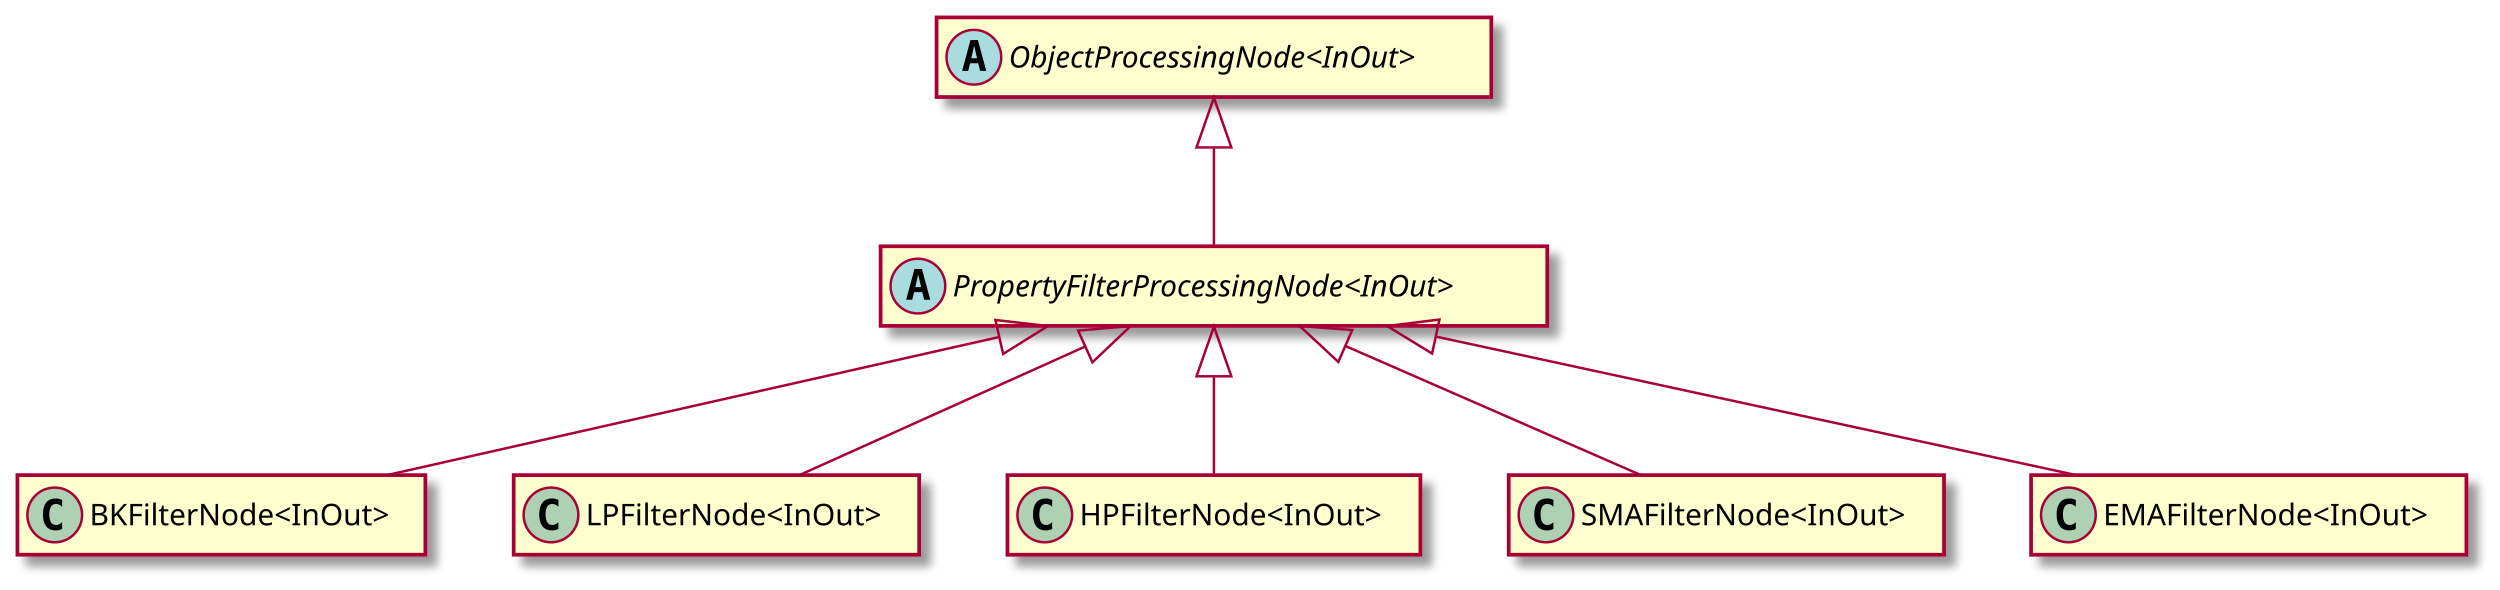
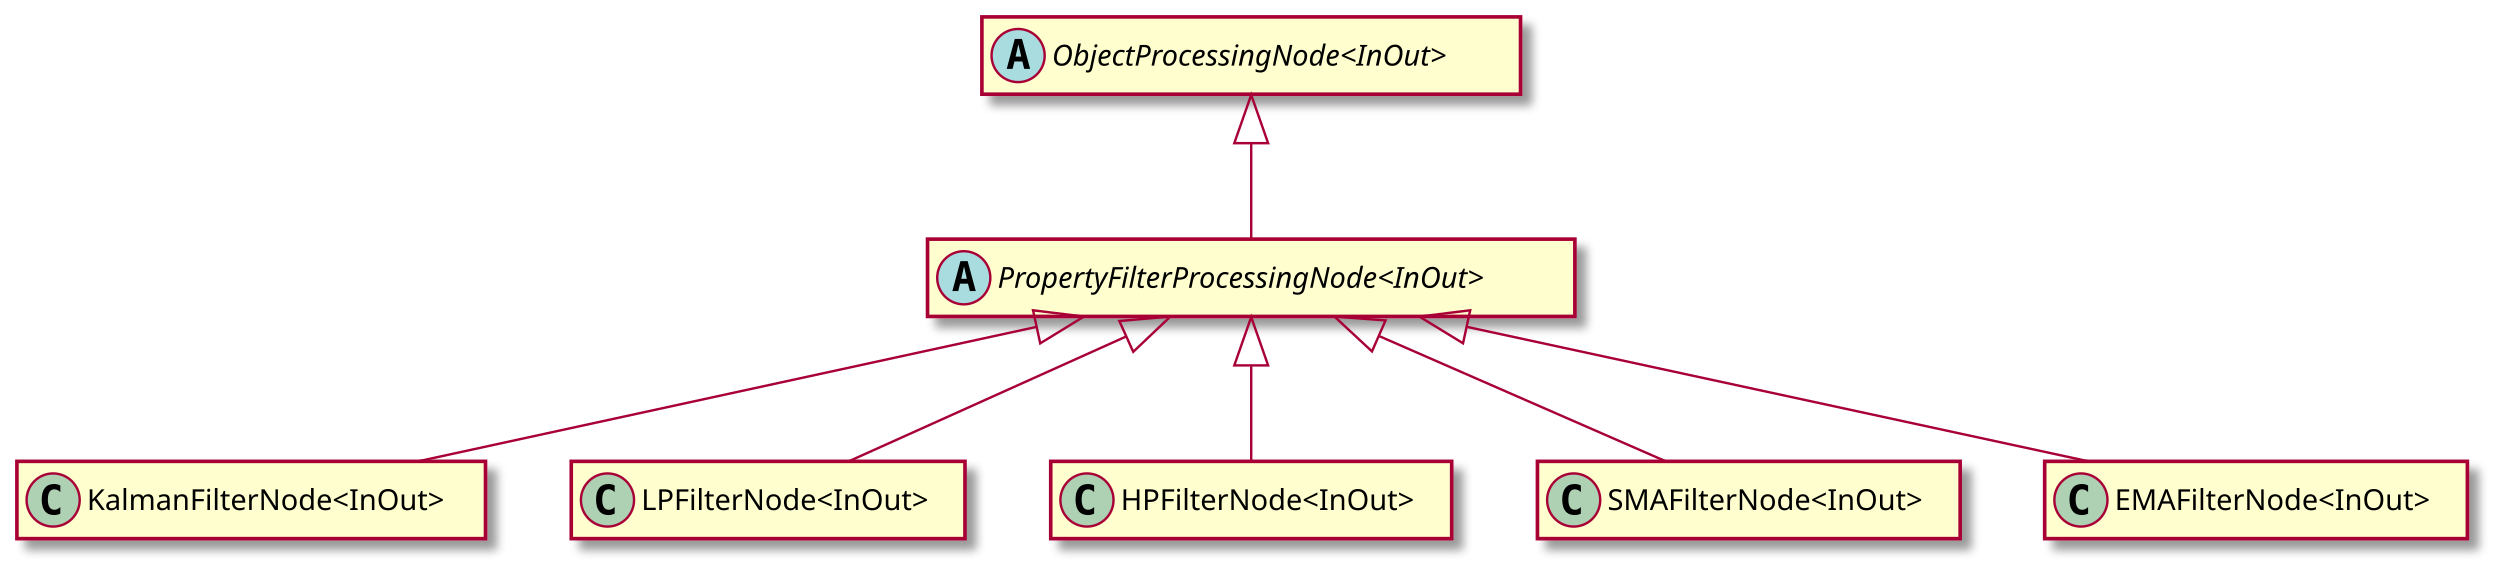
- <svg xmlns="http://www.w3.org/2000/svg" contentScriptType="application/ecmascript" contentStyleType="text/css" height="237px" preserveAspectRatio="none" style="width:1005px;height:237px;background:#00000000;" version="1.1" viewBox="0 0 1005 237" width="1005px" zoomAndPan="magnify">
+ <svg xmlns="http://www.w3.org/2000/svg" contentScriptType="application/ecmascript" contentStyleType="text/css" height="237px" preserveAspectRatio="none" style="width:1035px;height:237px;background:#00000000;" version="1.1" viewBox="0 0 1035 237" width="1035px" zoomAndPan="magnify">
  <defs>
-     <filter height="300%" id="f16rxik7dz6kuk" width="300%" x="-1" y="-1">
+     <filter height="300%" id="f1lntc32tfagc" width="300%" x="-1" y="-1">
      <feGaussianBlur result="blurOut" stdDeviation="2.0" />
      <feColorMatrix in="blurOut" result="blurOut2" type="matrix" values="0 0 0 0 0 0 0 0 0 0 0 0 0 0 0 0 0 0 .4 0" />
      <feOffset dx="4.0" dy="4.0" in="blurOut2" result="blurOut3" />
      <feBlend in="SourceGraphic" in2="blurOut3" mode="normal" />
    </filter>
  </defs>
  <g>
-     <rect codeLine="4" fill="#FEFECE" filter="url(#f16rxik7dz6kuk)" height="32" id="PropertyFilterProcessingNode&lt;InOut&gt;" style="stroke:#A80036;stroke-width:1.5;" width="268" x="354" y="99" />
-     <ellipse cx="369" cy="115" fill="#A9DCDF" rx="11" ry="11" style="stroke:#A80036;stroke-width:1.0;" />
-     <path d="M369.109,110.344 L367.953,115.422 L370.281,115.422 L369.109,110.344 Z M367.625,108.109 L370.609,108.109 L373.969,120.5 L371.516,120.5 L370.75,117.438 L367.469,117.438 L366.719,120.5 L364.281,120.5 L367.625,108.109 Z " fill="#000000" />
-     <text fill="#000000" font-family="sans-serif" font-size="12" font-style="italic" lengthAdjust="spacing" textLength="236" x="383" y="119.154">PropertyFilterProcessingNode&lt;InOut&gt;</text>
-     <rect codeLine="6" fill="#FEFECE" filter="url(#f16rxik7dz6kuk)" height="32" id="ObjectProcessingNode&lt;InOut&gt;" style="stroke:#A80036;stroke-width:1.5;" width="223" x="376.5" y="7" />
-     <ellipse cx="391.5" cy="23" fill="#A9DCDF" rx="11" ry="11" style="stroke:#A80036;stroke-width:1.0;" />
-     <path d="M391.609,18.344 L390.453,23.422 L392.781,23.422 L391.609,18.344 Z M390.125,16.109 L393.109,16.109 L396.469,28.5 L394.016,28.5 L393.25,25.438 L389.969,25.438 L389.219,28.5 L386.781,28.5 L390.125,16.109 Z " fill="#000000" />
-     <text fill="#000000" font-family="sans-serif" font-size="12" font-style="italic" lengthAdjust="spacing" textLength="191" x="405.5" y="27.154">ObjectProcessingNode&lt;InOut&gt;</text>
-     <rect codeLine="9" fill="#FEFECE" filter="url(#f16rxik7dz6kuk)" height="32" id="BKFilterNode&lt;InOut&gt;" style="stroke:#A80036;stroke-width:1.5;" width="164" x="7" y="191" />
+     <rect codeLine="4" fill="#FEFECE" filter="url(#f1lntc32tfagc)" height="32" id="PropertyFilterProcessingNode&lt;InOut&gt;" style="stroke:#A80036;stroke-width:1.5;" width="268" x="384" y="99" />
+     <ellipse cx="399" cy="115" fill="#A9DCDF" rx="11" ry="11" style="stroke:#A80036;stroke-width:1.0;" />
+     <path d="M399.109,110.344 L397.953,115.422 L400.281,115.422 L399.109,110.344 Z M397.625,108.109 L400.609,108.109 L403.969,120.5 L401.516,120.5 L400.75,117.438 L397.469,117.438 L396.719,120.5 L394.281,120.5 L397.625,108.109 Z " fill="#000000" />
+     <text fill="#000000" font-family="sans-serif" font-size="12" font-style="italic" lengthAdjust="spacing" textLength="236" x="413" y="119.154">PropertyFilterProcessingNode&lt;InOut&gt;</text>
+     <rect codeLine="6" fill="#FEFECE" filter="url(#f1lntc32tfagc)" height="32" id="ObjectProcessingNode&lt;InOut&gt;" style="stroke:#A80036;stroke-width:1.5;" width="223" x="406.5" y="7" />
+     <ellipse cx="421.5" cy="23" fill="#A9DCDF" rx="11" ry="11" style="stroke:#A80036;stroke-width:1.0;" />
+     <path d="M421.609,18.344 L420.453,23.422 L422.781,23.422 L421.609,18.344 Z M420.125,16.109 L423.109,16.109 L426.469,28.5 L424.016,28.5 L423.25,25.438 L419.969,25.438 L419.219,28.5 L416.781,28.5 L420.125,16.109 Z " fill="#000000" />
+     <text fill="#000000" font-family="sans-serif" font-size="12" font-style="italic" lengthAdjust="spacing" textLength="191" x="435.5" y="27.154">ObjectProcessingNode&lt;InOut&gt;</text>
+     <rect codeLine="9" fill="#FEFECE" filter="url(#f1lntc32tfagc)" height="32" id="KalmanFilterNode&lt;InOut&gt;" style="stroke:#A80036;stroke-width:1.5;" width="194" x="7" y="191" />
    <ellipse cx="22" cy="207" fill="#ADD1B2" rx="11" ry="11" style="stroke:#A80036;stroke-width:1.0;" />
    <path d="M24.969,212.641 Q24.391,212.938 23.75,213.078 Q23.109,213.234 22.406,213.234 Q19.906,213.234 18.578,211.594 Q17.266,209.938 17.266,206.812 Q17.266,203.688 18.578,202.031 Q19.906,200.375 22.406,200.375 Q23.109,200.375 23.75,200.531 Q24.406,200.688 24.969,200.984 L24.969,203.703 Q24.344,203.125 23.75,202.859 Q23.156,202.578 22.531,202.578 Q21.188,202.578 20.5,203.656 Q19.812,204.719 19.812,206.812 Q19.812,208.906 20.5,209.984 Q21.188,211.047 22.531,211.047 Q23.156,211.047 23.75,210.781 Q24.344,210.5 24.969,209.922 L24.969,212.641 Z " fill="#000000" />
-     <text fill="#000000" font-family="sans-serif" font-size="12" lengthAdjust="spacing" textLength="132" x="36" y="211.154">BKFilterNode&lt;InOut&gt;</text>
-     <rect codeLine="12" fill="#FEFECE" filter="url(#f16rxik7dz6kuk)" height="32" id="LPFilterNode&lt;InOut&gt;" style="stroke:#A80036;stroke-width:1.5;" width="163" x="206.5" y="191" />
-     <ellipse cx="221.5" cy="207" fill="#ADD1B2" rx="11" ry="11" style="stroke:#A80036;stroke-width:1.0;" />
-     <path d="M224.469,212.641 Q223.891,212.938 223.25,213.078 Q222.609,213.234 221.906,213.234 Q219.406,213.234 218.078,211.594 Q216.766,209.938 216.766,206.812 Q216.766,203.688 218.078,202.031 Q219.406,200.375 221.906,200.375 Q222.609,200.375 223.25,200.531 Q223.906,200.688 224.469,200.984 L224.469,203.703 Q223.844,203.125 223.25,202.859 Q222.656,202.578 222.031,202.578 Q220.688,202.578 220,203.656 Q219.312,204.719 219.312,206.812 Q219.312,208.906 220,209.984 Q220.688,211.047 222.031,211.047 Q222.656,211.047 223.25,210.781 Q223.844,210.5 224.469,209.922 L224.469,212.641 Z " fill="#000000" />
-     <text fill="#000000" font-family="sans-serif" font-size="12" lengthAdjust="spacing" textLength="131" x="235.5" y="211.154">LPFilterNode&lt;InOut&gt;</text>
-     <rect codeLine="15" fill="#FEFECE" filter="url(#f16rxik7dz6kuk)" height="32" id="HPFilterNode&lt;InOut&gt;" style="stroke:#A80036;stroke-width:1.5;" width="166" x="405" y="191" />
-     <ellipse cx="420" cy="207" fill="#ADD1B2" rx="11" ry="11" style="stroke:#A80036;stroke-width:1.0;" />
-     <path d="M422.969,212.641 Q422.391,212.938 421.75,213.078 Q421.109,213.234 420.406,213.234 Q417.906,213.234 416.578,211.594 Q415.266,209.938 415.266,206.812 Q415.266,203.688 416.578,202.031 Q417.906,200.375 420.406,200.375 Q421.109,200.375 421.75,200.531 Q422.406,200.688 422.969,200.984 L422.969,203.703 Q422.344,203.125 421.75,202.859 Q421.156,202.578 420.531,202.578 Q419.188,202.578 418.5,203.656 Q417.812,204.719 417.812,206.812 Q417.812,208.906 418.5,209.984 Q419.188,211.047 420.531,211.047 Q421.156,211.047 421.75,210.781 Q422.344,210.5 422.969,209.922 L422.969,212.641 Z " fill="#000000" />
-     <text fill="#000000" font-family="sans-serif" font-size="12" lengthAdjust="spacing" textLength="134" x="434" y="211.154">HPFilterNode&lt;InOut&gt;</text>
-     <rect codeLine="18" fill="#FEFECE" filter="url(#f16rxik7dz6kuk)" height="32" id="SMAFilterNode&lt;InOut&gt;" style="stroke:#A80036;stroke-width:1.5;" width="175" x="606.5" y="191" />
-     <ellipse cx="621.5" cy="207" fill="#ADD1B2" rx="11" ry="11" style="stroke:#A80036;stroke-width:1.0;" />
-     <path d="M624.469,212.641 Q623.891,212.938 623.25,213.078 Q622.609,213.234 621.906,213.234 Q619.406,213.234 618.078,211.594 Q616.766,209.938 616.766,206.812 Q616.766,203.688 618.078,202.031 Q619.406,200.375 621.906,200.375 Q622.609,200.375 623.25,200.531 Q623.906,200.688 624.469,200.984 L624.469,203.703 Q623.844,203.125 623.25,202.859 Q622.656,202.578 622.031,202.578 Q620.688,202.578 620,203.656 Q619.312,204.719 619.312,206.812 Q619.312,208.906 620,209.984 Q620.688,211.047 622.031,211.047 Q622.656,211.047 623.25,210.781 Q623.844,210.5 624.469,209.922 L624.469,212.641 Z " fill="#000000" />
-     <text fill="#000000" font-family="sans-serif" font-size="12" lengthAdjust="spacing" textLength="143" x="635.5" y="211.154">SMAFilterNode&lt;InOut&gt;</text>
-     <rect codeLine="21" fill="#FEFECE" filter="url(#f16rxik7dz6kuk)" height="32" id="EMAFilterNode&lt;InOut&gt;" style="stroke:#A80036;stroke-width:1.5;" width="175" x="816.5" y="191" />
-     <ellipse cx="831.5" cy="207" fill="#ADD1B2" rx="11" ry="11" style="stroke:#A80036;stroke-width:1.0;" />
-     <path d="M834.469,212.641 Q833.891,212.938 833.25,213.078 Q832.609,213.234 831.906,213.234 Q829.406,213.234 828.078,211.594 Q826.766,209.938 826.766,206.812 Q826.766,203.688 828.078,202.031 Q829.406,200.375 831.906,200.375 Q832.609,200.375 833.25,200.531 Q833.906,200.688 834.469,200.984 L834.469,203.703 Q833.844,203.125 833.25,202.859 Q832.656,202.578 832.031,202.578 Q830.688,202.578 830,203.656 Q829.312,204.719 829.312,206.812 Q829.312,208.906 830,209.984 Q830.688,211.047 832.031,211.047 Q832.656,211.047 833.25,210.781 Q833.844,210.5 834.469,209.922 L834.469,212.641 Z " fill="#000000" />
-     <text fill="#000000" font-family="sans-serif" font-size="12" lengthAdjust="spacing" textLength="143" x="845.5" y="211.154">EMAFilterNode&lt;InOut&gt;</text>
-     <path codeLine="8" d="M488,59.61 C488,73.31 488,88.22 488,98.96 " fill="none" id="ObjectProcessingNode&lt;InOut&gt;-backto-PropertyFilterProcessingNode&lt;InOut&gt;" style="stroke:#A80036;stroke-width:1.0;" />
-     <polygon fill="none" points="481,59.27,488,39.27,495,59.27,481,59.27" style="stroke:#A80036;stroke-width:1.0;" />
-     <path codeLine="11" d="M401.27,135.56 C327.49,152.21 223.05,175.76 155.67,190.96 " fill="none" id="PropertyFilterProcessingNode&lt;InOut&gt;-backto-BKFilterNode&lt;InOut&gt;" style="stroke:#A80036;stroke-width:1.0;" />
-     <polygon fill="none" points="400.17,128.64,421.22,131.06,403.25,142.29,400.17,128.64" style="stroke:#A80036;stroke-width:1.0;" />
-     <path codeLine="14" d="M436.27,139.28 C400.12,155.54 352.92,176.79 321.58,190.89 " fill="none" id="PropertyFilterProcessingNode&lt;InOut&gt;-backto-LPFilterNode&lt;InOut&gt;" style="stroke:#A80036;stroke-width:1.0;" />
-     <polygon fill="none" points="433.41,132.89,454.52,131.06,439.16,145.65,433.41,132.89" style="stroke:#A80036;stroke-width:1.0;" />
-     <path codeLine="17" d="M488,151.61 C488,165.31 488,180.22 488,190.96 " fill="none" id="PropertyFilterProcessingNode&lt;InOut&gt;-backto-HPFilterNode&lt;InOut&gt;" style="stroke:#A80036;stroke-width:1.0;" />
-     <polygon fill="none" points="481,151.27,488,131.27,495,151.27,481,151.27" style="stroke:#A80036;stroke-width:1.0;" />
-     <path codeLine="20" d="M541.03,139.17 C578.29,155.45 627.06,176.76 659.41,190.89 " fill="none" id="PropertyFilterProcessingNode&lt;InOut&gt;-backto-SMAFilterNode&lt;InOut&gt;" style="stroke:#A80036;stroke-width:1.0;" />
-     <polygon fill="none" points="538,145.49,522.48,131.06,543.61,132.66,538,145.49" style="stroke:#A80036;stroke-width:1.0;" />
-     <path codeLine="23" d="M577.44,135.35 C654.42,152 763.94,175.7 834.49,190.96 " fill="none" id="PropertyFilterProcessingNode&lt;InOut&gt;-backto-EMAFilterNode&lt;InOut&gt;" style="stroke:#A80036;stroke-width:1.0;" />
-     <polygon fill="none" points="575.7,142.13,557.63,131.06,578.66,128.45,575.7,142.13" style="stroke:#A80036;stroke-width:1.0;" />
+     <text fill="#000000" font-family="sans-serif" font-size="12" lengthAdjust="spacing" textLength="162" x="36" y="211.154">KalmanFilterNode&lt;InOut&gt;</text>
+     <rect codeLine="12" fill="#FEFECE" filter="url(#f1lntc32tfagc)" height="32" id="LPFilterNode&lt;InOut&gt;" style="stroke:#A80036;stroke-width:1.5;" width="163" x="236.5" y="191" />
+     <ellipse cx="251.5" cy="207" fill="#ADD1B2" rx="11" ry="11" style="stroke:#A80036;stroke-width:1.0;" />
+     <path d="M254.469,212.641 Q253.891,212.938 253.25,213.078 Q252.609,213.234 251.906,213.234 Q249.406,213.234 248.078,211.594 Q246.766,209.938 246.766,206.812 Q246.766,203.688 248.078,202.031 Q249.406,200.375 251.906,200.375 Q252.609,200.375 253.25,200.531 Q253.906,200.688 254.469,200.984 L254.469,203.703 Q253.844,203.125 253.25,202.859 Q252.656,202.578 252.031,202.578 Q250.688,202.578 250,203.656 Q249.312,204.719 249.312,206.812 Q249.312,208.906 250,209.984 Q250.688,211.047 252.031,211.047 Q252.656,211.047 253.25,210.781 Q253.844,210.5 254.469,209.922 L254.469,212.641 Z " fill="#000000" />
+     <text fill="#000000" font-family="sans-serif" font-size="12" lengthAdjust="spacing" textLength="131" x="265.5" y="211.154">LPFilterNode&lt;InOut&gt;</text>
+     <rect codeLine="15" fill="#FEFECE" filter="url(#f1lntc32tfagc)" height="32" id="HPFilterNode&lt;InOut&gt;" style="stroke:#A80036;stroke-width:1.5;" width="166" x="435" y="191" />
+     <ellipse cx="450" cy="207" fill="#ADD1B2" rx="11" ry="11" style="stroke:#A80036;stroke-width:1.0;" />
+     <path d="M452.969,212.641 Q452.391,212.938 451.75,213.078 Q451.109,213.234 450.406,213.234 Q447.906,213.234 446.578,211.594 Q445.266,209.938 445.266,206.812 Q445.266,203.688 446.578,202.031 Q447.906,200.375 450.406,200.375 Q451.109,200.375 451.75,200.531 Q452.406,200.688 452.969,200.984 L452.969,203.703 Q452.344,203.125 451.75,202.859 Q451.156,202.578 450.531,202.578 Q449.188,202.578 448.5,203.656 Q447.812,204.719 447.812,206.812 Q447.812,208.906 448.5,209.984 Q449.188,211.047 450.531,211.047 Q451.156,211.047 451.75,210.781 Q452.344,210.5 452.969,209.922 L452.969,212.641 Z " fill="#000000" />
+     <text fill="#000000" font-family="sans-serif" font-size="12" lengthAdjust="spacing" textLength="134" x="464" y="211.154">HPFilterNode&lt;InOut&gt;</text>
+     <rect codeLine="18" fill="#FEFECE" filter="url(#f1lntc32tfagc)" height="32" id="SMAFilterNode&lt;InOut&gt;" style="stroke:#A80036;stroke-width:1.5;" width="175" x="636.5" y="191" />
+     <ellipse cx="651.5" cy="207" fill="#ADD1B2" rx="11" ry="11" style="stroke:#A80036;stroke-width:1.0;" />
+     <path d="M654.469,212.641 Q653.891,212.938 653.25,213.078 Q652.609,213.234 651.906,213.234 Q649.406,213.234 648.078,211.594 Q646.766,209.938 646.766,206.812 Q646.766,203.688 648.078,202.031 Q649.406,200.375 651.906,200.375 Q652.609,200.375 653.25,200.531 Q653.906,200.688 654.469,200.984 L654.469,203.703 Q653.844,203.125 653.25,202.859 Q652.656,202.578 652.031,202.578 Q650.688,202.578 650,203.656 Q649.312,204.719 649.312,206.812 Q649.312,208.906 650,209.984 Q650.688,211.047 652.031,211.047 Q652.656,211.047 653.25,210.781 Q653.844,210.5 654.469,209.922 L654.469,212.641 Z " fill="#000000" />
+     <text fill="#000000" font-family="sans-serif" font-size="12" lengthAdjust="spacing" textLength="143" x="665.5" y="211.154">SMAFilterNode&lt;InOut&gt;</text>
+     <rect codeLine="21" fill="#FEFECE" filter="url(#f1lntc32tfagc)" height="32" id="EMAFilterNode&lt;InOut&gt;" style="stroke:#A80036;stroke-width:1.5;" width="175" x="846.5" y="191" />
+     <ellipse cx="861.5" cy="207" fill="#ADD1B2" rx="11" ry="11" style="stroke:#A80036;stroke-width:1.0;" />
+     <path d="M864.469,212.641 Q863.891,212.938 863.25,213.078 Q862.609,213.234 861.906,213.234 Q859.406,213.234 858.078,211.594 Q856.766,209.938 856.766,206.812 Q856.766,203.688 858.078,202.031 Q859.406,200.375 861.906,200.375 Q862.609,200.375 863.25,200.531 Q863.906,200.688 864.469,200.984 L864.469,203.703 Q863.844,203.125 863.25,202.859 Q862.656,202.578 862.031,202.578 Q860.688,202.578 860,203.656 Q859.312,204.719 859.312,206.812 Q859.312,208.906 860,209.984 Q860.688,211.047 862.031,211.047 Q862.656,211.047 863.25,210.781 Q863.844,210.5 864.469,209.922 L864.469,212.641 Z " fill="#000000" />
+     <text fill="#000000" font-family="sans-serif" font-size="12" lengthAdjust="spacing" textLength="143" x="875.5" y="211.154">EMAFilterNode&lt;InOut&gt;</text>
+     <path codeLine="8" d="M518,59.61 C518,73.31 518,88.22 518,98.96 " fill="none" id="ObjectProcessingNode&lt;InOut&gt;-backto-PropertyFilterProcessingNode&lt;InOut&gt;" style="stroke:#A80036;stroke-width:1.0;" />
+     <polygon fill="none" points="511,59.27,518,39.27,525,59.27,511,59.27" style="stroke:#A80036;stroke-width:1.0;" />
+     <path codeLine="11" d="M428.99,135.35 C352.38,152 243.39,175.7 173.17,190.96 " fill="none" id="PropertyFilterProcessingNode&lt;InOut&gt;-backto-KalmanFilterNode&lt;InOut&gt;" style="stroke:#A80036;stroke-width:1.0;" />
+     <polygon fill="none" points="427.68,128.47,448.71,131.06,430.65,142.15,427.68,128.47" style="stroke:#A80036;stroke-width:1.0;" />
+     <path codeLine="14" d="M466.27,139.28 C430.12,155.54 382.92,176.79 351.58,190.89 " fill="none" id="PropertyFilterProcessingNode&lt;InOut&gt;-backto-LPFilterNode&lt;InOut&gt;" style="stroke:#A80036;stroke-width:1.0;" />
+     <polygon fill="none" points="463.41,132.89,484.52,131.06,469.16,145.65,463.41,132.89" style="stroke:#A80036;stroke-width:1.0;" />
+     <path codeLine="17" d="M518,151.61 C518,165.31 518,180.22 518,190.96 " fill="none" id="PropertyFilterProcessingNode&lt;InOut&gt;-backto-HPFilterNode&lt;InOut&gt;" style="stroke:#A80036;stroke-width:1.0;" />
+     <polygon fill="none" points="511,151.27,518,131.27,525,151.27,511,151.27" style="stroke:#A80036;stroke-width:1.0;" />
+     <path codeLine="20" d="M571.03,139.17 C608.29,155.45 657.06,176.76 689.41,190.89 " fill="none" id="PropertyFilterProcessingNode&lt;InOut&gt;-backto-SMAFilterNode&lt;InOut&gt;" style="stroke:#A80036;stroke-width:1.0;" />
+     <polygon fill="none" points="568,145.49,552.48,131.06,573.61,132.66,568,145.49" style="stroke:#A80036;stroke-width:1.0;" />
+     <path codeLine="23" d="M607.44,135.35 C684.42,152 793.94,175.7 864.49,190.96 " fill="none" id="PropertyFilterProcessingNode&lt;InOut&gt;-backto-EMAFilterNode&lt;InOut&gt;" style="stroke:#A80036;stroke-width:1.0;" />
+     <polygon fill="none" points="605.7,142.13,587.63,131.06,608.66,128.45,605.7,142.13" style="stroke:#A80036;stroke-width:1.0;" />
  </g>
</svg>
